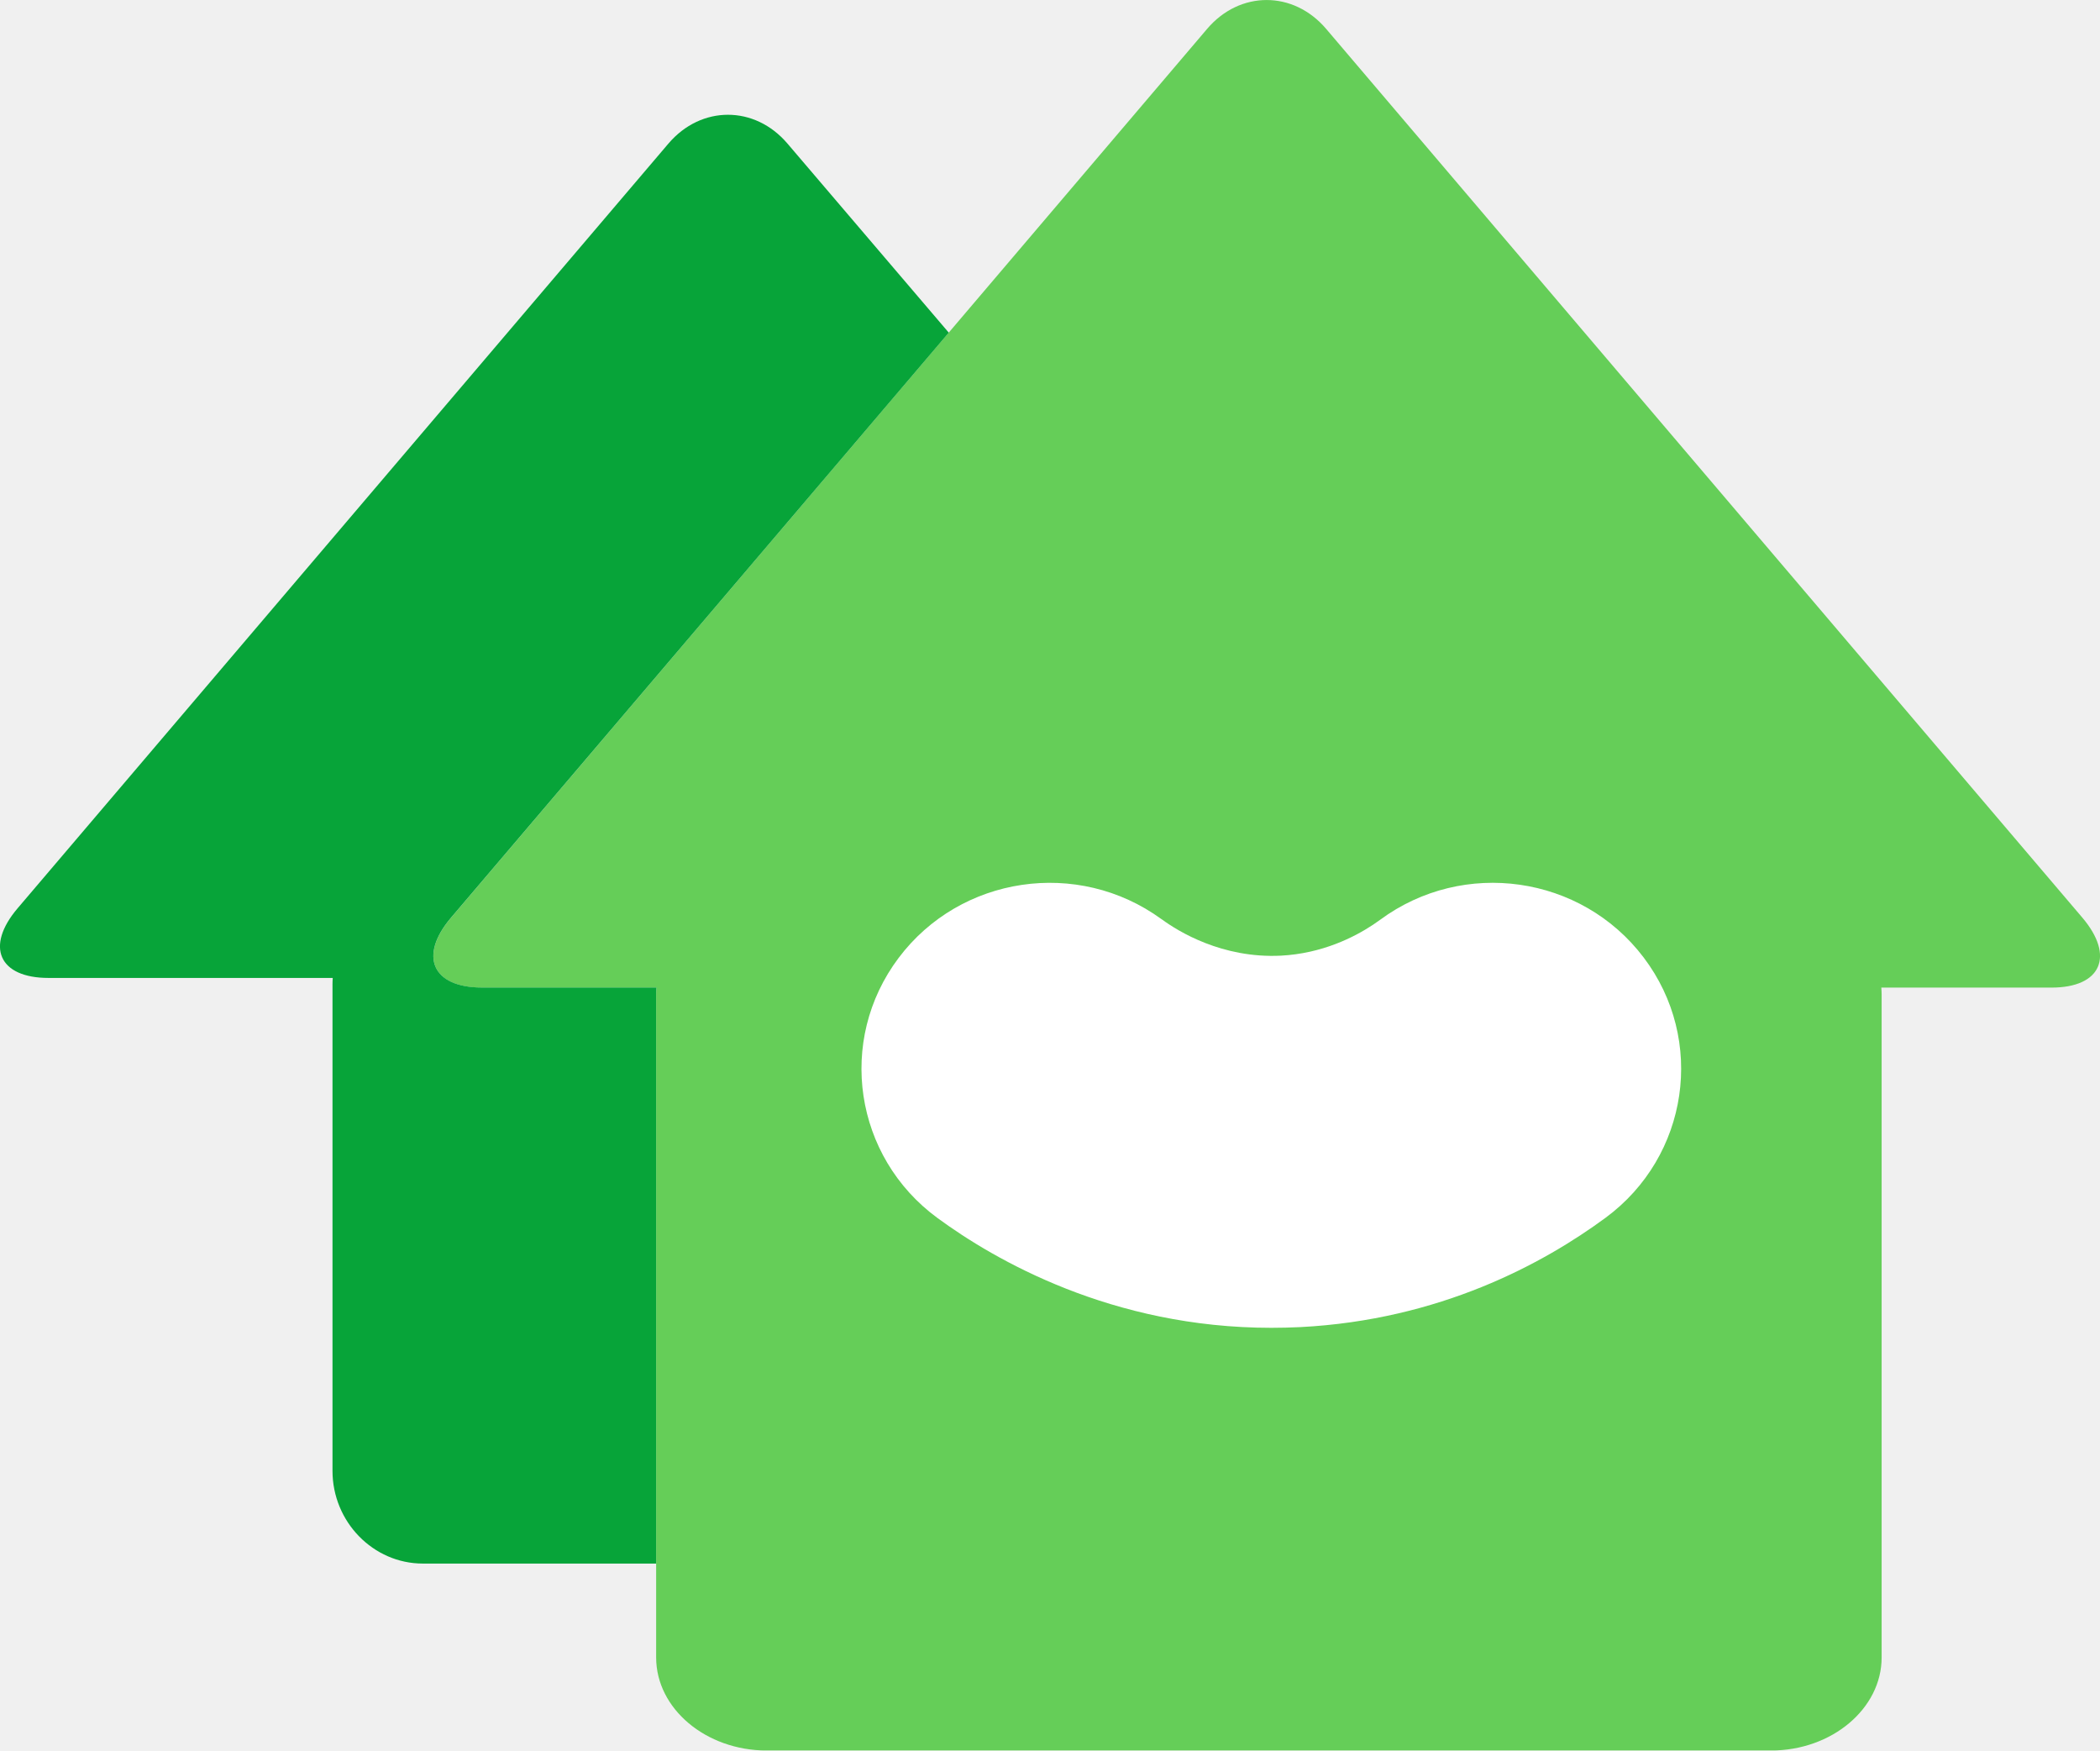
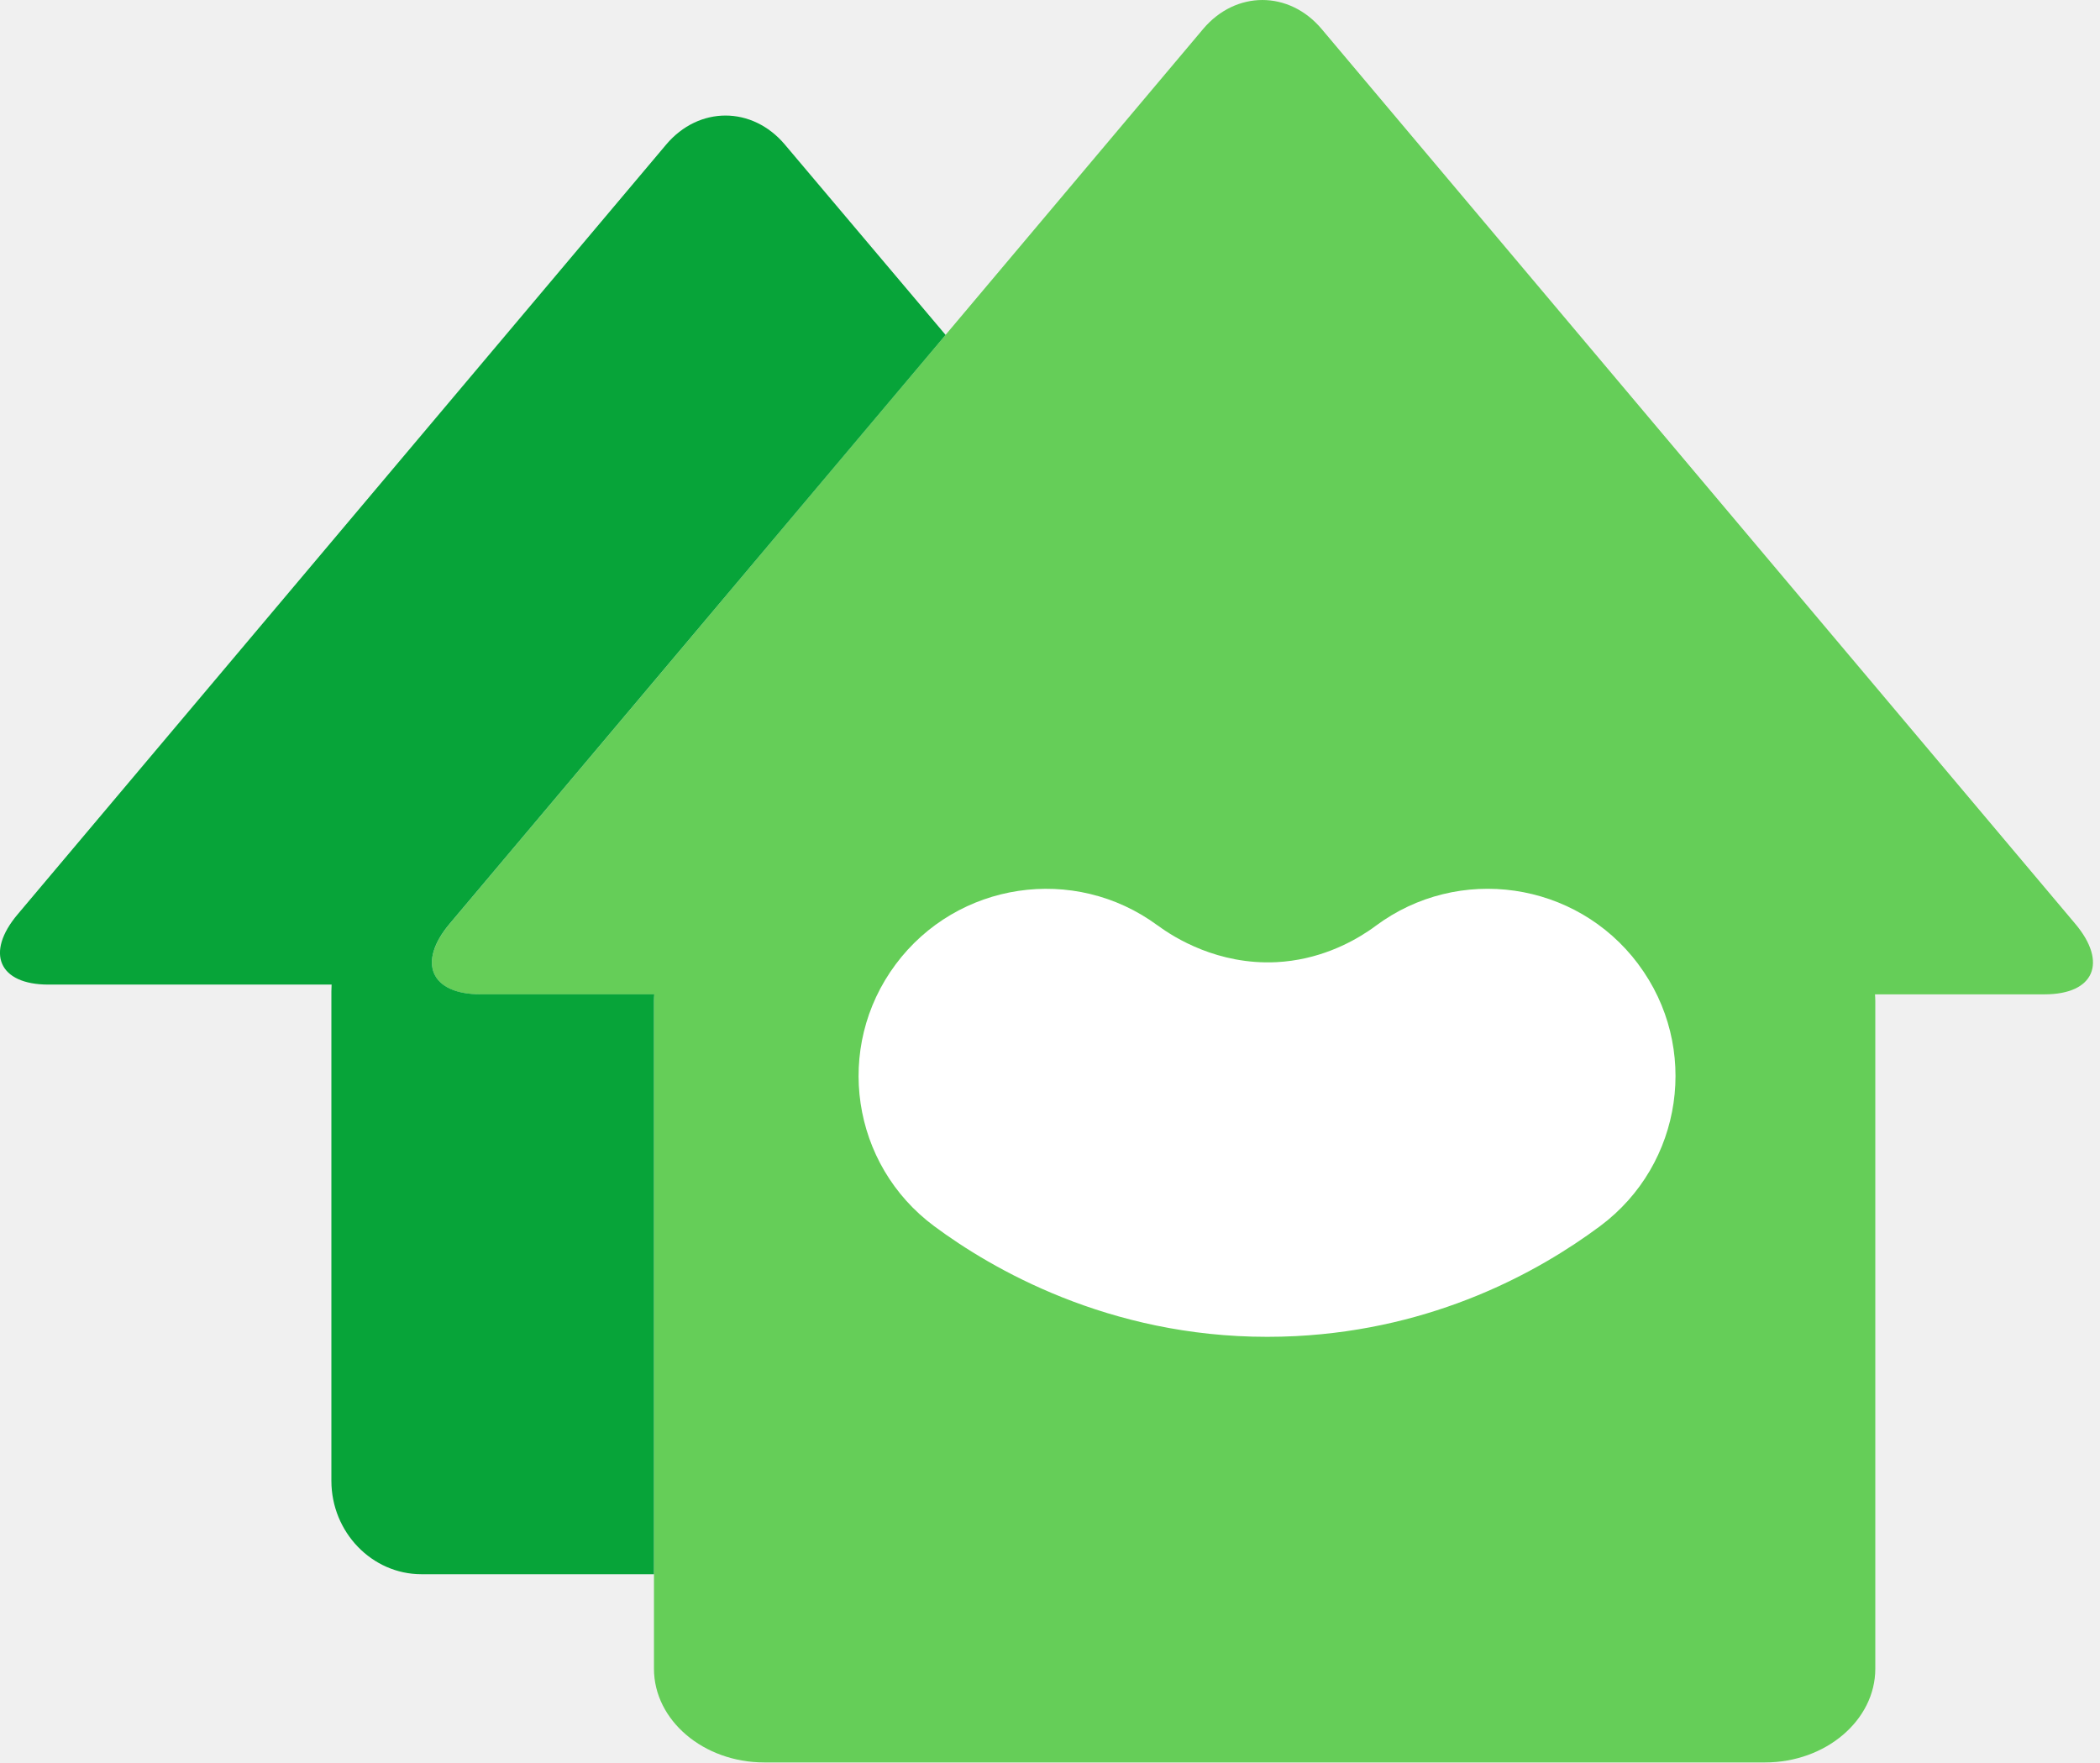
- <svg xmlns="http://www.w3.org/2000/svg" width="60" height="50" viewBox="0 0 60 50" fill="none">
-   <g clip-path="url(#clip0_468_1159)">
-     <path d="M53.081 18.675L59.494 26.21C60.429 27.309 60.033 28.21 58.614 28.21H53.752C53.756 28.274 53.761 28.335 53.761 28.401V47.344C53.761 48.805 52.339 50.002 50.602 50.002H21.906C20.169 50.002 18.747 48.807 18.747 47.344V28.401C18.747 28.338 18.752 28.274 18.756 28.21H13.77C12.35 28.21 11.953 27.311 12.89 26.21L34.489 0.825C35.424 -0.274 36.955 -0.274 37.89 0.825L44.154 8.186L53.079 18.673L53.081 18.675Z" fill="#65CE58" />
-     <path d="M18.747 28.399C18.747 28.335 18.752 28.272 18.756 28.208H13.769C12.35 28.208 11.952 27.309 12.89 26.208L27.108 9.502L22.499 4.101C21.564 3.004 20.033 3.004 19.098 4.101L0.506 25.941C-0.429 27.037 -0.033 27.934 1.386 27.934H9.507C9.502 27.998 9.5 28.059 9.5 28.123V42.013C9.5 43.469 10.662 44.662 12.081 44.662H18.747V28.399Z" fill="#07A439" />
-     <path d="M46.961 27.349C45.184 25 41.812 24.518 39.434 26.272C39.374 26.316 39.305 26.364 39.229 26.415C38.696 26.768 37.779 27.237 36.593 27.298C34.916 27.379 33.663 26.603 33.201 26.265C33.194 26.261 33.188 26.257 33.181 26.252C30.797 24.518 27.441 25.013 25.675 27.362C23.903 29.717 24.4 33.044 26.786 34.792C28.423 35.993 31.768 37.928 36.324 37.928C36.595 37.928 36.87 37.921 37.148 37.908C41.133 37.704 44.092 36.096 45.873 34.785C48.252 33.031 48.741 29.702 46.964 27.353L46.961 27.349Z" fill="white" />
+ <svg xmlns="http://www.w3.org/2000/svg" width="56" height="47" viewBox="0 0 56 47" fill="none">
+   <g clip-path="url(#clip0_1220_3134)">
+     <path d="M49.376 17.555L55.341 24.638C56.211 25.671 55.843 26.518 54.523 26.518H50C50.004 26.578 50.008 26.635 50.008 26.697V44.504C50.008 45.877 48.686 47.002 47.07 47.002H20.377C18.761 47.002 17.439 45.879 17.439 44.504V26.697C17.439 26.637 17.443 26.578 17.447 26.518H12.808C11.488 26.518 11.118 25.673 11.99 24.638L32.082 0.775C32.952 -0.258 34.376 -0.258 35.245 0.775L41.072 7.695L49.374 17.553L49.376 17.555Z" fill="#65CE58" />
+     <path d="M17.439 26.695C17.439 26.635 17.443 26.576 17.447 26.516H12.809C11.488 26.516 11.118 25.671 11.99 24.636L25.216 8.932L20.929 3.855C20.059 2.824 18.635 2.824 17.765 3.855L0.471 24.384C-0.399 25.415 -0.031 26.258 1.289 26.258H8.843C8.839 26.318 8.837 26.376 8.837 26.435V39.492C8.837 40.861 9.918 41.983 11.238 41.983H17.439V26.695Z" fill="#07A439" />
+     <path d="M43.684 25.708C42.031 23.5 38.894 23.046 36.681 24.695C36.626 24.737 36.562 24.782 36.491 24.829C35.995 25.161 35.142 25.603 34.039 25.66C32.479 25.737 31.314 25.007 30.884 24.689C30.878 24.685 30.871 24.681 30.865 24.677C28.648 23.046 25.526 23.512 23.883 25.72C22.235 27.934 22.697 31.061 24.916 32.704C26.439 33.834 29.551 35.652 33.789 35.652C34.041 35.652 34.297 35.646 34.555 35.633C38.262 35.442 41.014 33.931 42.671 32.698C44.884 31.049 45.339 27.92 43.686 25.712L43.684 25.708Z" fill="white" />
  </g>
  <defs>
-     <clipPath id="clip0_468_1159">
-       <rect width="60" height="50" fill="white" />
+     <clipPath id="clip0_1220_3134">
+       <rect width="55.812" height="47" fill="white" />
    </clipPath>
  </defs>
</svg>
